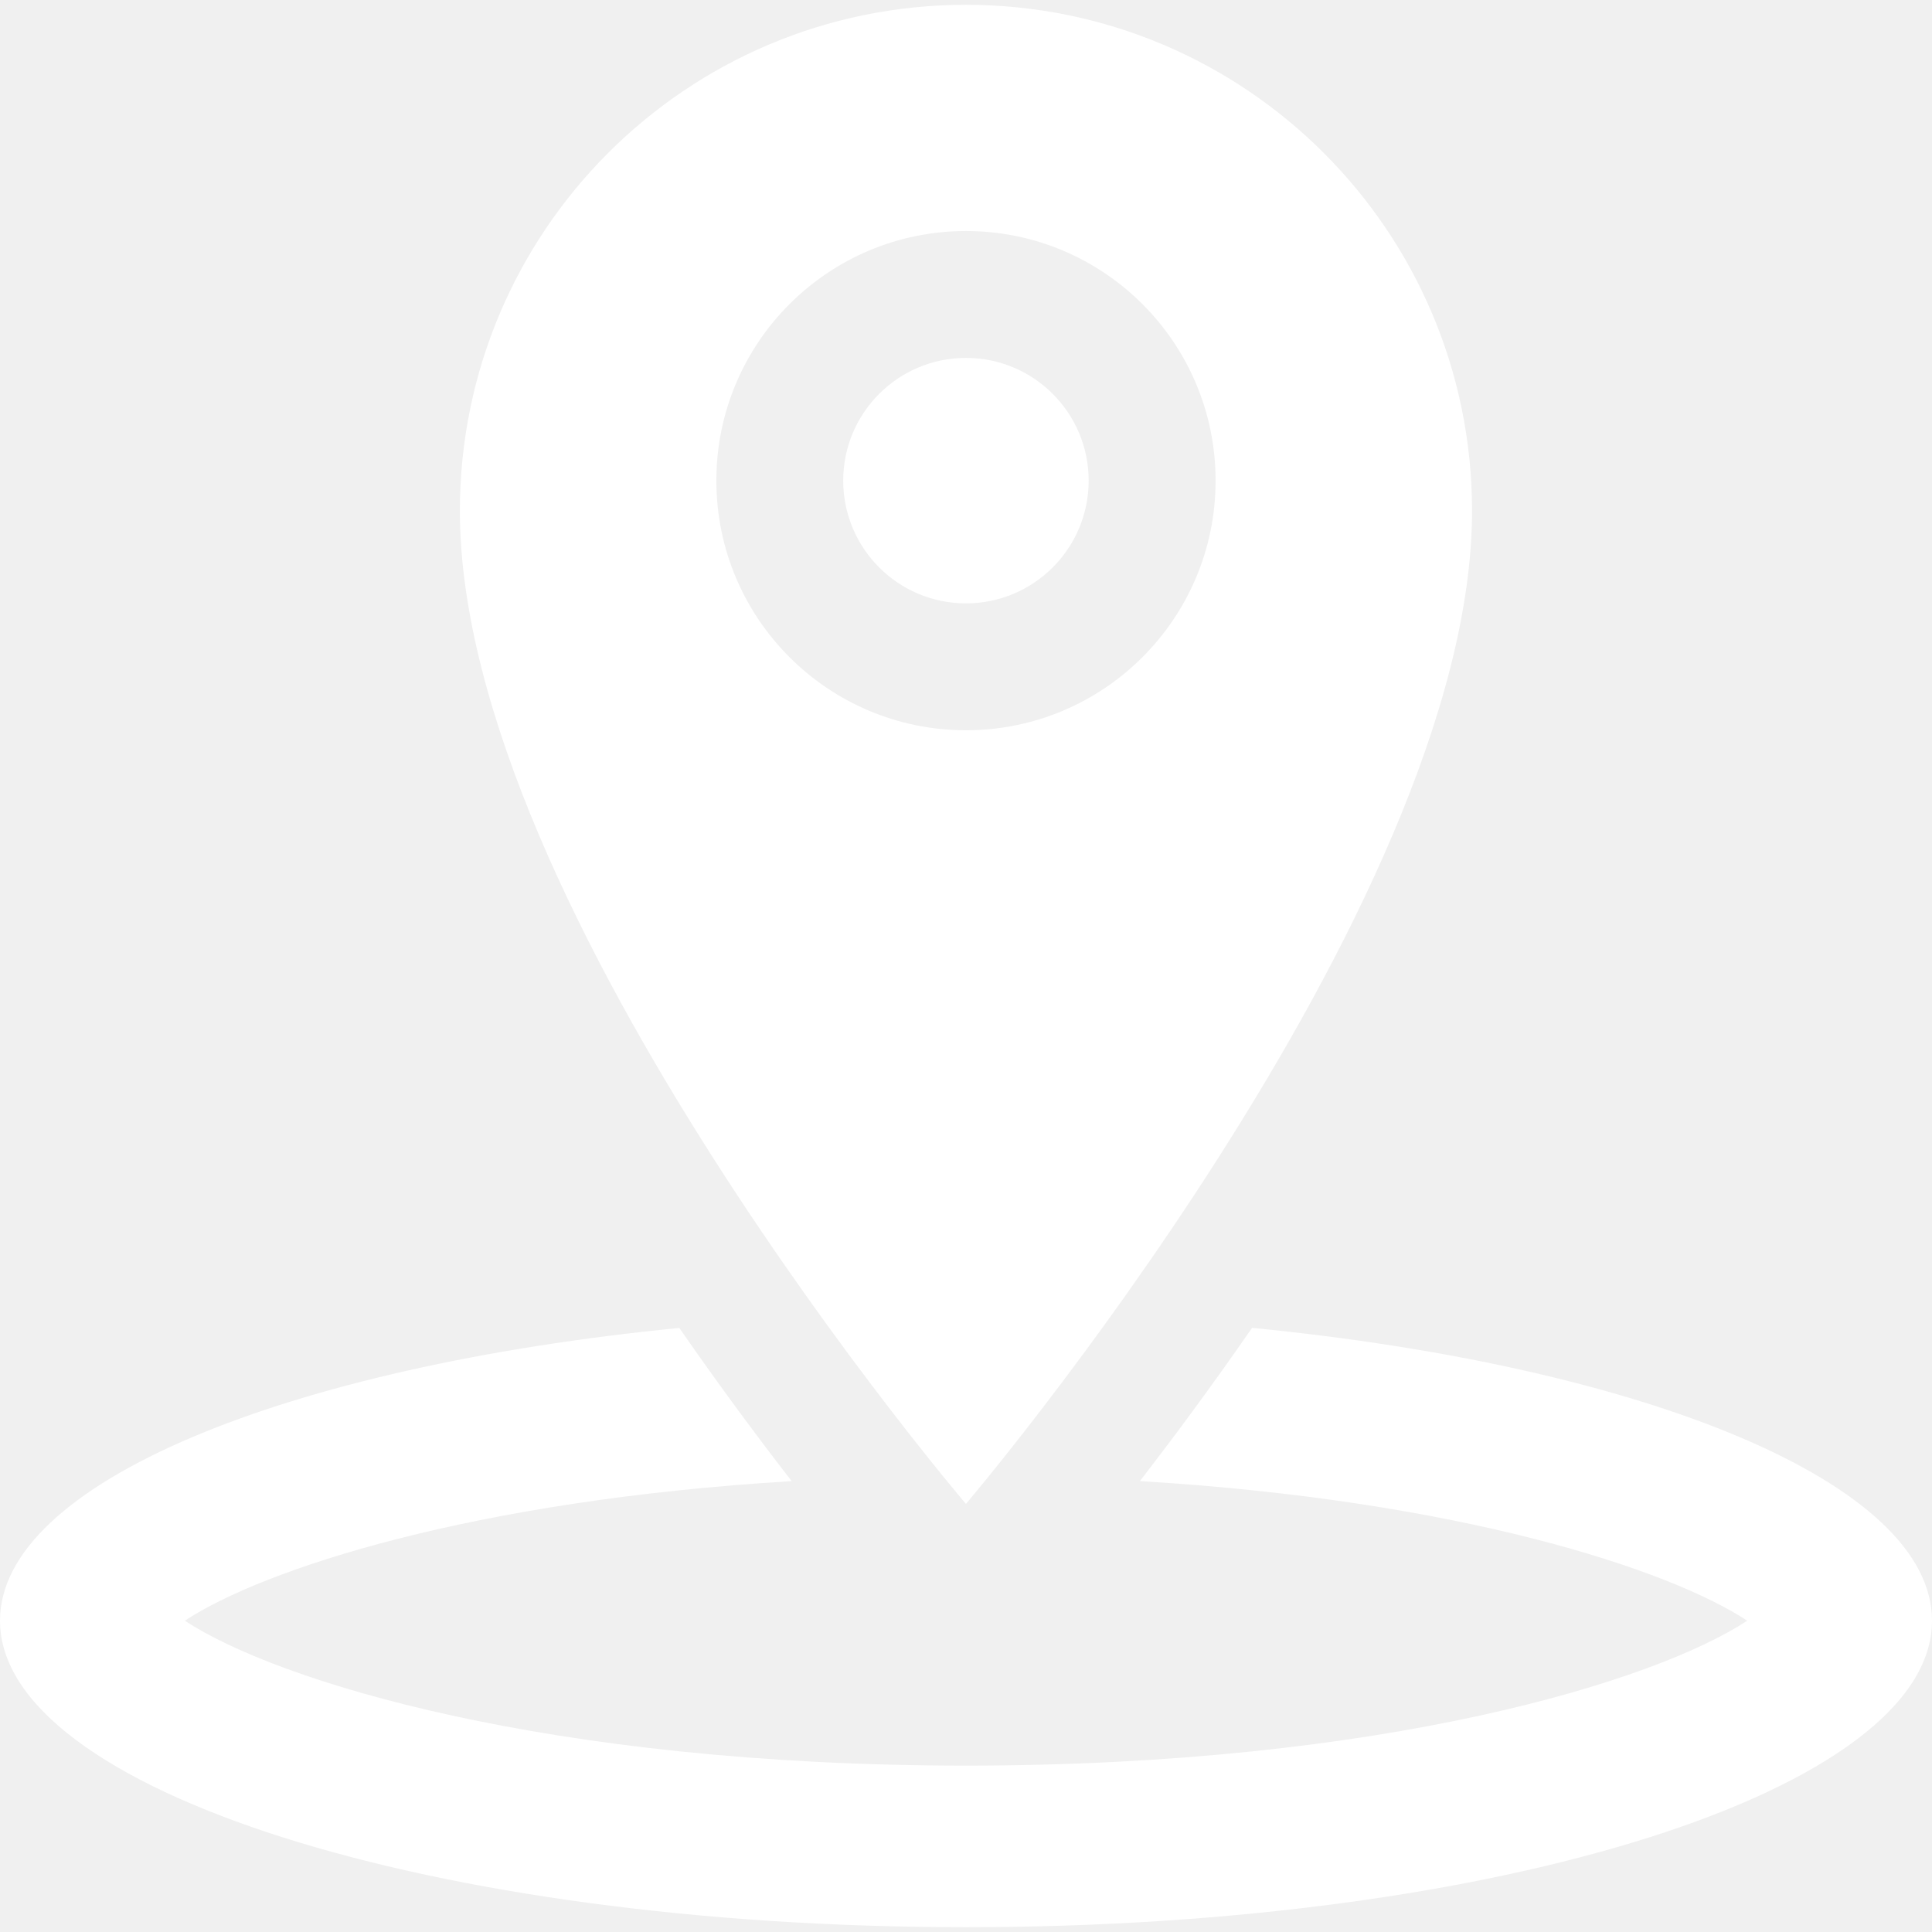
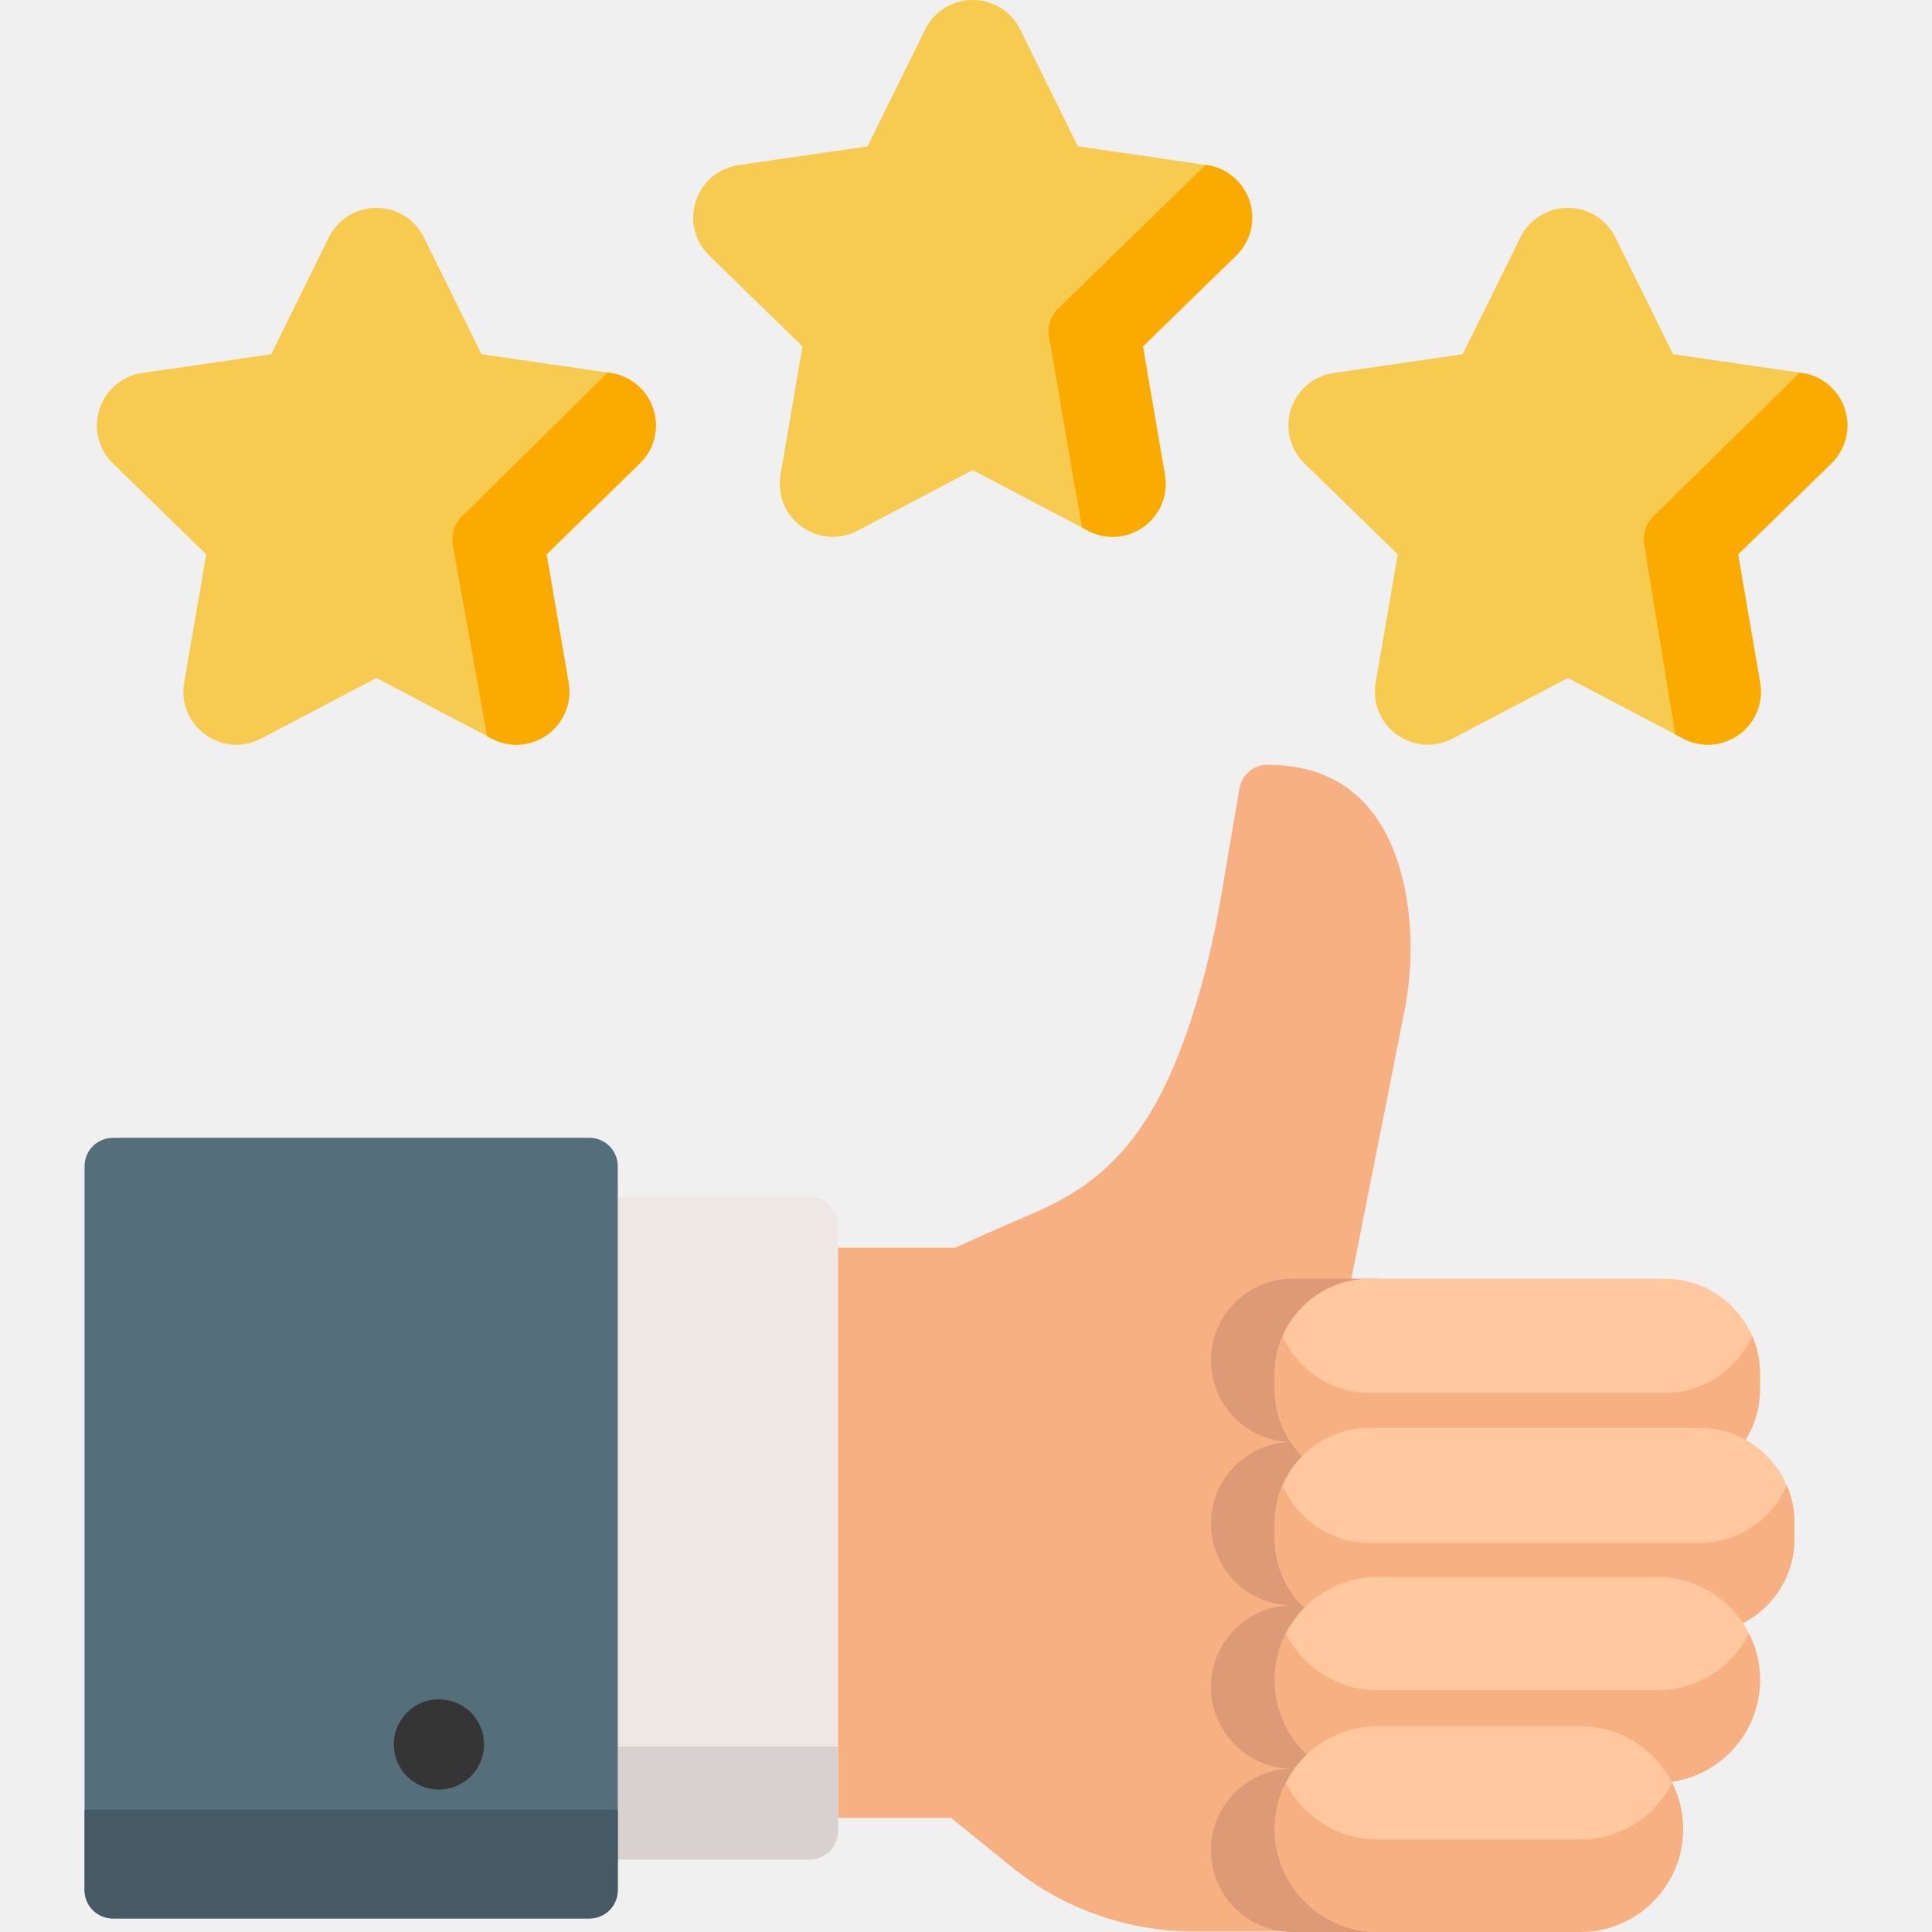
- <svg xmlns="http://www.w3.org/2000/svg" version="1.1" id="Capa_1" x="0px" y="0px" width="512px" height="512px" viewBox="0 0 47.825 47.825" style="enable-background:new 0 0 47.825 47.825;" xml:space="preserve">
-   <g>
-     <g>
-       <g>
-         <path d="M36.439,12.646c0-6.919-5.608-12.527-12.528-12.527S11.384,5.727,11.384,12.646c0,9.913,12.527,24.582,12.527,24.582     S36.439,22.508,36.439,12.646z M17.733,11.898c0-3.413,2.767-6.179,6.179-6.179s6.179,2.766,6.179,6.179     c0,3.413-2.767,6.179-6.179,6.179S17.733,15.311,17.733,11.898z" fill="#FFFFFF" />
-         <circle cx="23.911" cy="11.898" r="3.038" fill="#FFFFFF" />
-         <path d="M30.994,32.87c-1.021,1.476-1.979,2.761-2.777,3.793c7.916,0.476,13.104,2.185,15.034,3.456     c-2.261,1.491-8.979,3.587-19.338,3.587c-10.358,0-17.077-2.097-19.338-3.587c1.93-1.271,7.114-2.979,15.022-3.455     c-0.8-1.032-1.759-2.316-2.781-3.792C7.075,33.831,0,36.713,0,40.118c0,4.19,10.707,7.588,23.913,7.588     c13.207,0,23.912-3.396,23.912-7.588C47.827,36.711,40.744,33.828,30.994,32.87z" fill="#FFFFFF" />
-       </g>
-     </g>
-   </g>
+ <svg xmlns="http://www.w3.org/2000/svg" version="1.1" id="Layer_1" x="0px" y="0px" viewBox="0 0 512.001 512.001" style="enable-background:new 0 0 512.001 512.001;" xml:space="preserve">
+   <path style="fill:#F7B081;" d="M372.78,238.195c-2.659-16.209-11.221-35.529-36.907-35.529c-3.663,0-6.792,2.642-7.405,6.253  l-4.93,29.01c-1.948,11.461-4.621,22.378-7.942,32.448c-9.197,27.887-20.802,42.181-41.39,50.987  c-9.892,4.23-17.924,7.849-21.136,9.307h-38.5c-4.15,0-7.512,3.362-7.512,7.512v136.069c0,4.15,3.363,7.512,7.512,7.512h37.472  l16.143,13.069c13.552,10.972,30.618,17.014,48.056,17.014h45.767c4.15,0,7.512-3.363,7.512-7.512c0-2.807-1.541-5.249-3.82-6.538  V347.786h-9.344l15.726-79.247C374.145,258.153,374.379,247.945,372.78,238.195z" />
+   <path style="fill:#EFE7E4;" d="M214.571,317.153h-58.366c-4.15,0-7.512,3.363-7.512,7.512v160.618c0,4.15,3.363,7.512,7.512,7.512  h58.366c4.15,0,7.512-3.362,7.512-7.512V324.666C222.084,320.516,218.72,317.153,214.571,317.153z" />
+   <path style="fill:#D8D1D0;" d="M148.693,462.862v22.422c0,4.15,3.363,7.512,7.512,7.512h58.366c4.15,0,7.512-3.362,7.512-7.512  v-22.422H148.693z" />
+   <path style="fill:#DD9A76;" d="M345.467,490.358c0-11.953,9.689-21.641,21.642-21.641c-11.953,0-21.642-9.689-21.642-21.643  c0-11.953,9.689-21.642,21.642-21.642c-11.953,0-21.642-9.69-21.642-21.642c0-11.953,9.689-21.642,21.642-21.642  c-11.953,0-21.642-9.69-21.642-21.641c0-11.953,9.689-21.643,21.642-21.643h-24.553c-11.953,0-21.642,9.689-21.642,21.643  c0,11.953,9.689,21.641,21.642,21.641c-11.953,0-21.642,9.69-21.642,21.642c0,11.953,9.689,21.642,21.642,21.642  c-11.953,0-21.642,9.689-21.642,21.642c0,11.953,9.689,21.643,21.642,21.643c-11.953,0-21.642,9.689-21.642,21.641  c0,11.953,9.689,21.643,21.642,21.643h24.553C355.156,512,345.467,502.311,345.467,490.358z" />
+   <path style="fill:#F7CB4F;" d="M173.124,108.4c-1.666-5.123-6.012-8.786-11.343-9.561l-34.159-4.964l-15.276-30.953  c-2.385-4.831-7.213-7.832-12.601-7.832c-5.387,0-10.215,3.001-12.6,7.832L71.871,93.875l-34.158,4.964  c-5.332,0.774-9.678,4.437-11.344,9.561c-1.666,5.123-0.303,10.643,3.555,14.407l24.718,24.093l-5.834,34.02  c-0.911,5.311,1.231,10.576,5.588,13.744c2.464,1.79,5.345,2.698,8.247,2.698c2.233,0,4.477-0.539,6.552-1.629l30.552-16.062  l30.552,16.062c4.769,2.507,10.438,2.097,14.796-1.069c4.359-3.166,6.501-8.433,5.59-13.744l-5.835-34.02l24.718-24.095  C173.428,119.044,174.789,113.524,173.124,108.4z" />
+   <path style="fill:#FBAB00;" d="M161.782,98.839l-0.759-0.11L122.4,136.852c-1.984,1.934-2.889,4.72-2.421,7.45l9.1,50.787  l1.221,0.642c4.769,2.507,10.438,2.097,14.796-1.069c4.359-3.166,6.501-8.433,5.59-13.744l-5.835-34.02l24.718-24.095  c3.859-3.761,5.221-9.281,3.556-14.406C171.458,103.275,167.112,99.612,161.782,98.839z" />
+   <path style="fill:#F7CB4F;" d="M331.151,53.31c-1.666-5.123-6.012-8.786-11.343-9.561l-34.159-4.964L270.375,7.832  C267.99,3.001,263.162,0,257.775,0c-5.388,0-10.215,3.001-12.6,7.832l-15.276,30.953l-34.158,4.964  c-5.332,0.773-9.678,4.437-11.344,9.561s-0.303,10.643,3.555,14.407l24.719,24.094l-5.835,34.019  c-0.911,5.311,1.231,10.576,5.588,13.744c4.359,3.167,10.027,3.576,14.798,1.07l30.552-16.062l30.552,16.062  c2.074,1.091,4.318,1.629,6.552,1.629c2.902,0,5.783-0.91,8.247-2.698c4.358-3.167,6.5-8.433,5.588-13.743l-5.835-34.02  l24.72-24.095C331.455,63.954,332.817,58.434,331.151,53.31z" />
+   <path style="fill:#FBAB00;" d="M303.125,139.572c4.358-3.167,6.5-8.433,5.588-13.743l-5.835-34.02l24.72-24.095  c3.857-3.762,5.22-9.282,3.554-14.406c-1.666-5.123-6.012-8.786-11.343-9.561l-0.313-0.045l-39.07,38.057  c-1.983,1.933-2.889,4.72-2.421,7.45l7.073,41.235l1.694,9.378l1.554,0.816c2.074,1.091,4.318,1.629,6.552,1.629  C297.78,142.27,300.662,141.361,303.125,139.572z" />
+   <path style="fill:#F7CB4F;" d="M488.888,108.4c-1.666-5.123-6.012-8.786-11.343-9.561l-34.159-4.964l-15.276-30.953  c-2.385-4.831-7.212-7.832-12.6-7.832c-5.388,0-10.215,3.001-12.6,7.832l-15.276,30.953l-34.158,4.964  c-5.332,0.774-9.678,4.437-11.344,9.561c-1.665,5.124-0.304,10.644,3.556,14.406l24.718,24.095l-5.835,34.019  c-0.911,5.311,1.231,10.576,5.588,13.744c4.359,3.167,10.026,3.577,14.798,1.07l30.552-16.062l30.552,16.062  c2.074,1.091,4.318,1.629,6.552,1.629c2.902,0,5.783-0.91,8.247-2.698c4.358-3.167,6.5-8.433,5.588-13.743l-5.835-34.02  l24.72-24.095C489.192,119.043,490.554,113.523,488.888,108.4z" />
+   <path style="fill:#FBAB00;" d="M488.888,108.4c-1.666-5.123-6.012-8.786-11.343-9.561l-0.606-0.088l-38.777,38.101  c-1.983,1.934-2.889,4.72-2.421,7.45l8.209,50.32l2.111,1.11c2.074,1.091,4.318,1.629,6.552,1.629c2.902,0,5.783-0.91,8.247-2.698  c4.358-3.167,6.5-8.433,5.588-13.743l-5.835-34.02l24.72-24.095C489.192,119.043,490.554,113.523,488.888,108.4z" />
+   <path style="fill:#546F7A;" d="M156.205,301.536H29.926c-4.15,0-7.512,3.363-7.512,7.512v191.854c0,4.15,3.363,7.512,7.512,7.512  h126.279c4.15,0,7.512-3.363,7.512-7.512V309.048C163.718,304.898,160.355,301.536,156.205,301.536z" />
+   <path style="fill:#465A65;" d="M22.414,479.601v21.301c0,4.15,3.363,7.512,7.512,7.512h126.279c4.15,0,7.512-3.363,7.512-7.512  v-21.301H22.414z" />
+   <circle style="fill:#353535;" cx="116.321" cy="462.288" r="11.961" />
+   <path style="fill:#FFC89F;" d="M441.255,338.865h-78.257c-13.879,0-25.17,11.291-25.17,25.17v4.212  c0,13.88,11.291,25.17,25.17,25.17h78.257c13.879,0,25.17-11.291,25.17-25.17v-4.212  C466.425,350.155,455.135,338.865,441.255,338.865z" />
+   <path style="fill:#F7B081;" d="M441.255,369.144h-78.257c-10.315,0-19.195-6.239-23.08-15.14c-1.341,3.075-2.09,6.467-2.09,10.03  v4.212c0,13.88,11.291,25.17,25.17,25.17h78.257c13.879,0,25.17-11.291,25.17-25.17v-4.212c0-3.564-0.749-6.955-2.09-10.03  C460.452,362.904,451.57,369.144,441.255,369.144z" />
+   <path style="fill:#FFC89F;" d="M450.39,378.392h-87.392c-13.879,0-25.17,11.292-25.17,25.17v4.212c0,13.88,11.291,25.17,25.17,25.17  h87.392c13.88,0,25.17-11.291,25.17-25.17v-4.212C475.56,389.683,464.27,378.392,450.39,378.392z" />
+   <path style="fill:#F7B081;" d="M450.39,408.901h-87.392c-10.36,0-19.275-6.292-23.131-15.254c-1.31,3.045-2.039,6.396-2.039,9.916  v4.212c0,13.88,11.291,25.17,25.17,25.17h87.392c13.88,0,25.17-11.291,25.17-25.17v-4.213c0-3.52-0.729-6.871-2.039-9.916  C469.666,402.609,460.75,408.901,450.39,408.901z" />
+   <path style="fill:#FFC89F;" d="M439.15,417.92h-74.045c-15.041,0-27.276,12.236-27.276,27.276c0,15.041,12.236,27.276,27.276,27.276  h74.045c15.041,0,27.276-12.236,27.276-27.276C466.425,430.156,454.189,417.92,439.15,417.92z" />
+   <path style="fill:#F7B081;" d="M439.15,447.951h-74.045c-10.632,0-19.856-6.118-24.354-15.016  c-1.865,3.689-2.923,7.853-2.923,12.261c0,15.041,12.236,27.276,27.276,27.276h74.045c15.041,0,27.276-12.236,27.276-27.276  c0-4.408-1.058-8.572-2.923-12.261C459.005,441.833,449.781,447.951,439.15,447.951z" />
+   <path style="fill:#FFC89F;" d="M418.767,457.447h-53.663c-15.041,0-27.276,12.236-27.276,27.277  c0,15.041,12.236,27.276,27.276,27.276h53.663c15.041,0,27.277-12.236,27.277-27.276  C446.044,469.684,433.808,457.447,418.767,457.447z" />
+   <path style="fill:#F7B081;" d="M418.767,487.497h-53.663c-10.635,0-19.863-6.122-24.358-15.025  c-1.862,3.687-2.918,7.847-2.918,12.252c0,15.041,12.236,27.276,27.276,27.276h53.663c15.041,0,27.277-12.236,27.277-27.276  c0-4.405-1.056-8.565-2.918-12.252C438.63,481.375,429.403,487.497,418.767,487.497z" />
  <g>
</g>
  <g>
</g>
  <g>
</g>
  <g>
</g>
  <g>
</g>
  <g>
</g>
  <g>
</g>
  <g>
</g>
  <g>
</g>
  <g>
</g>
  <g>
</g>
  <g>
</g>
  <g>
</g>
  <g>
</g>
  <g>
</g>
</svg>
